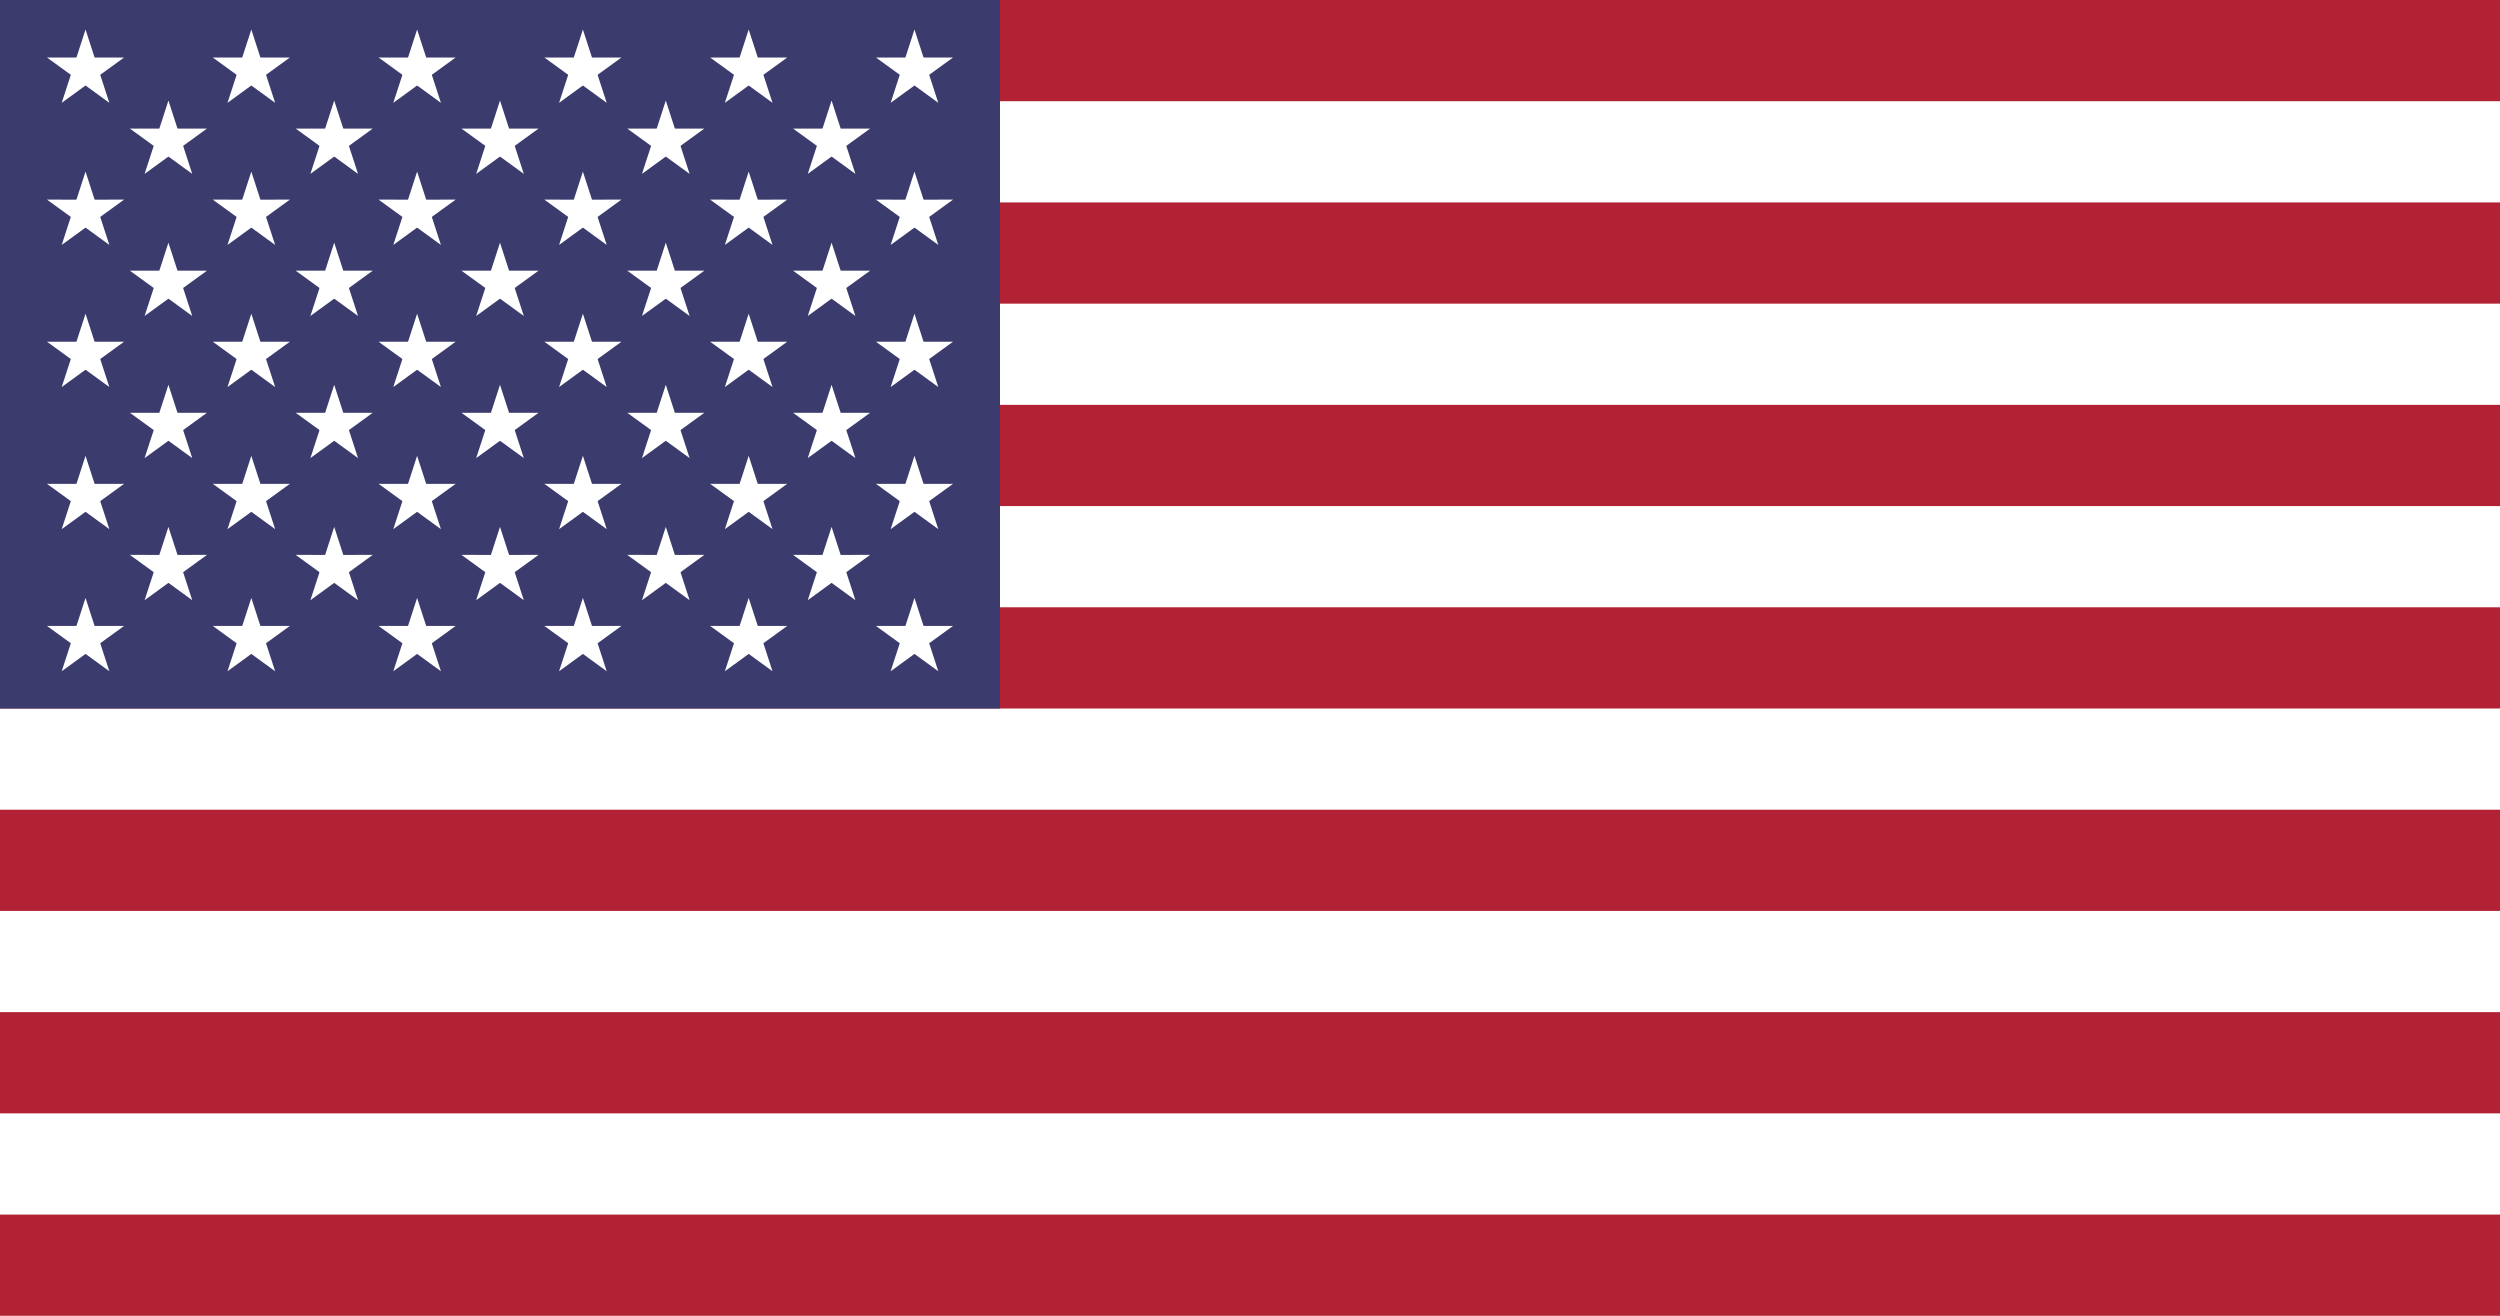
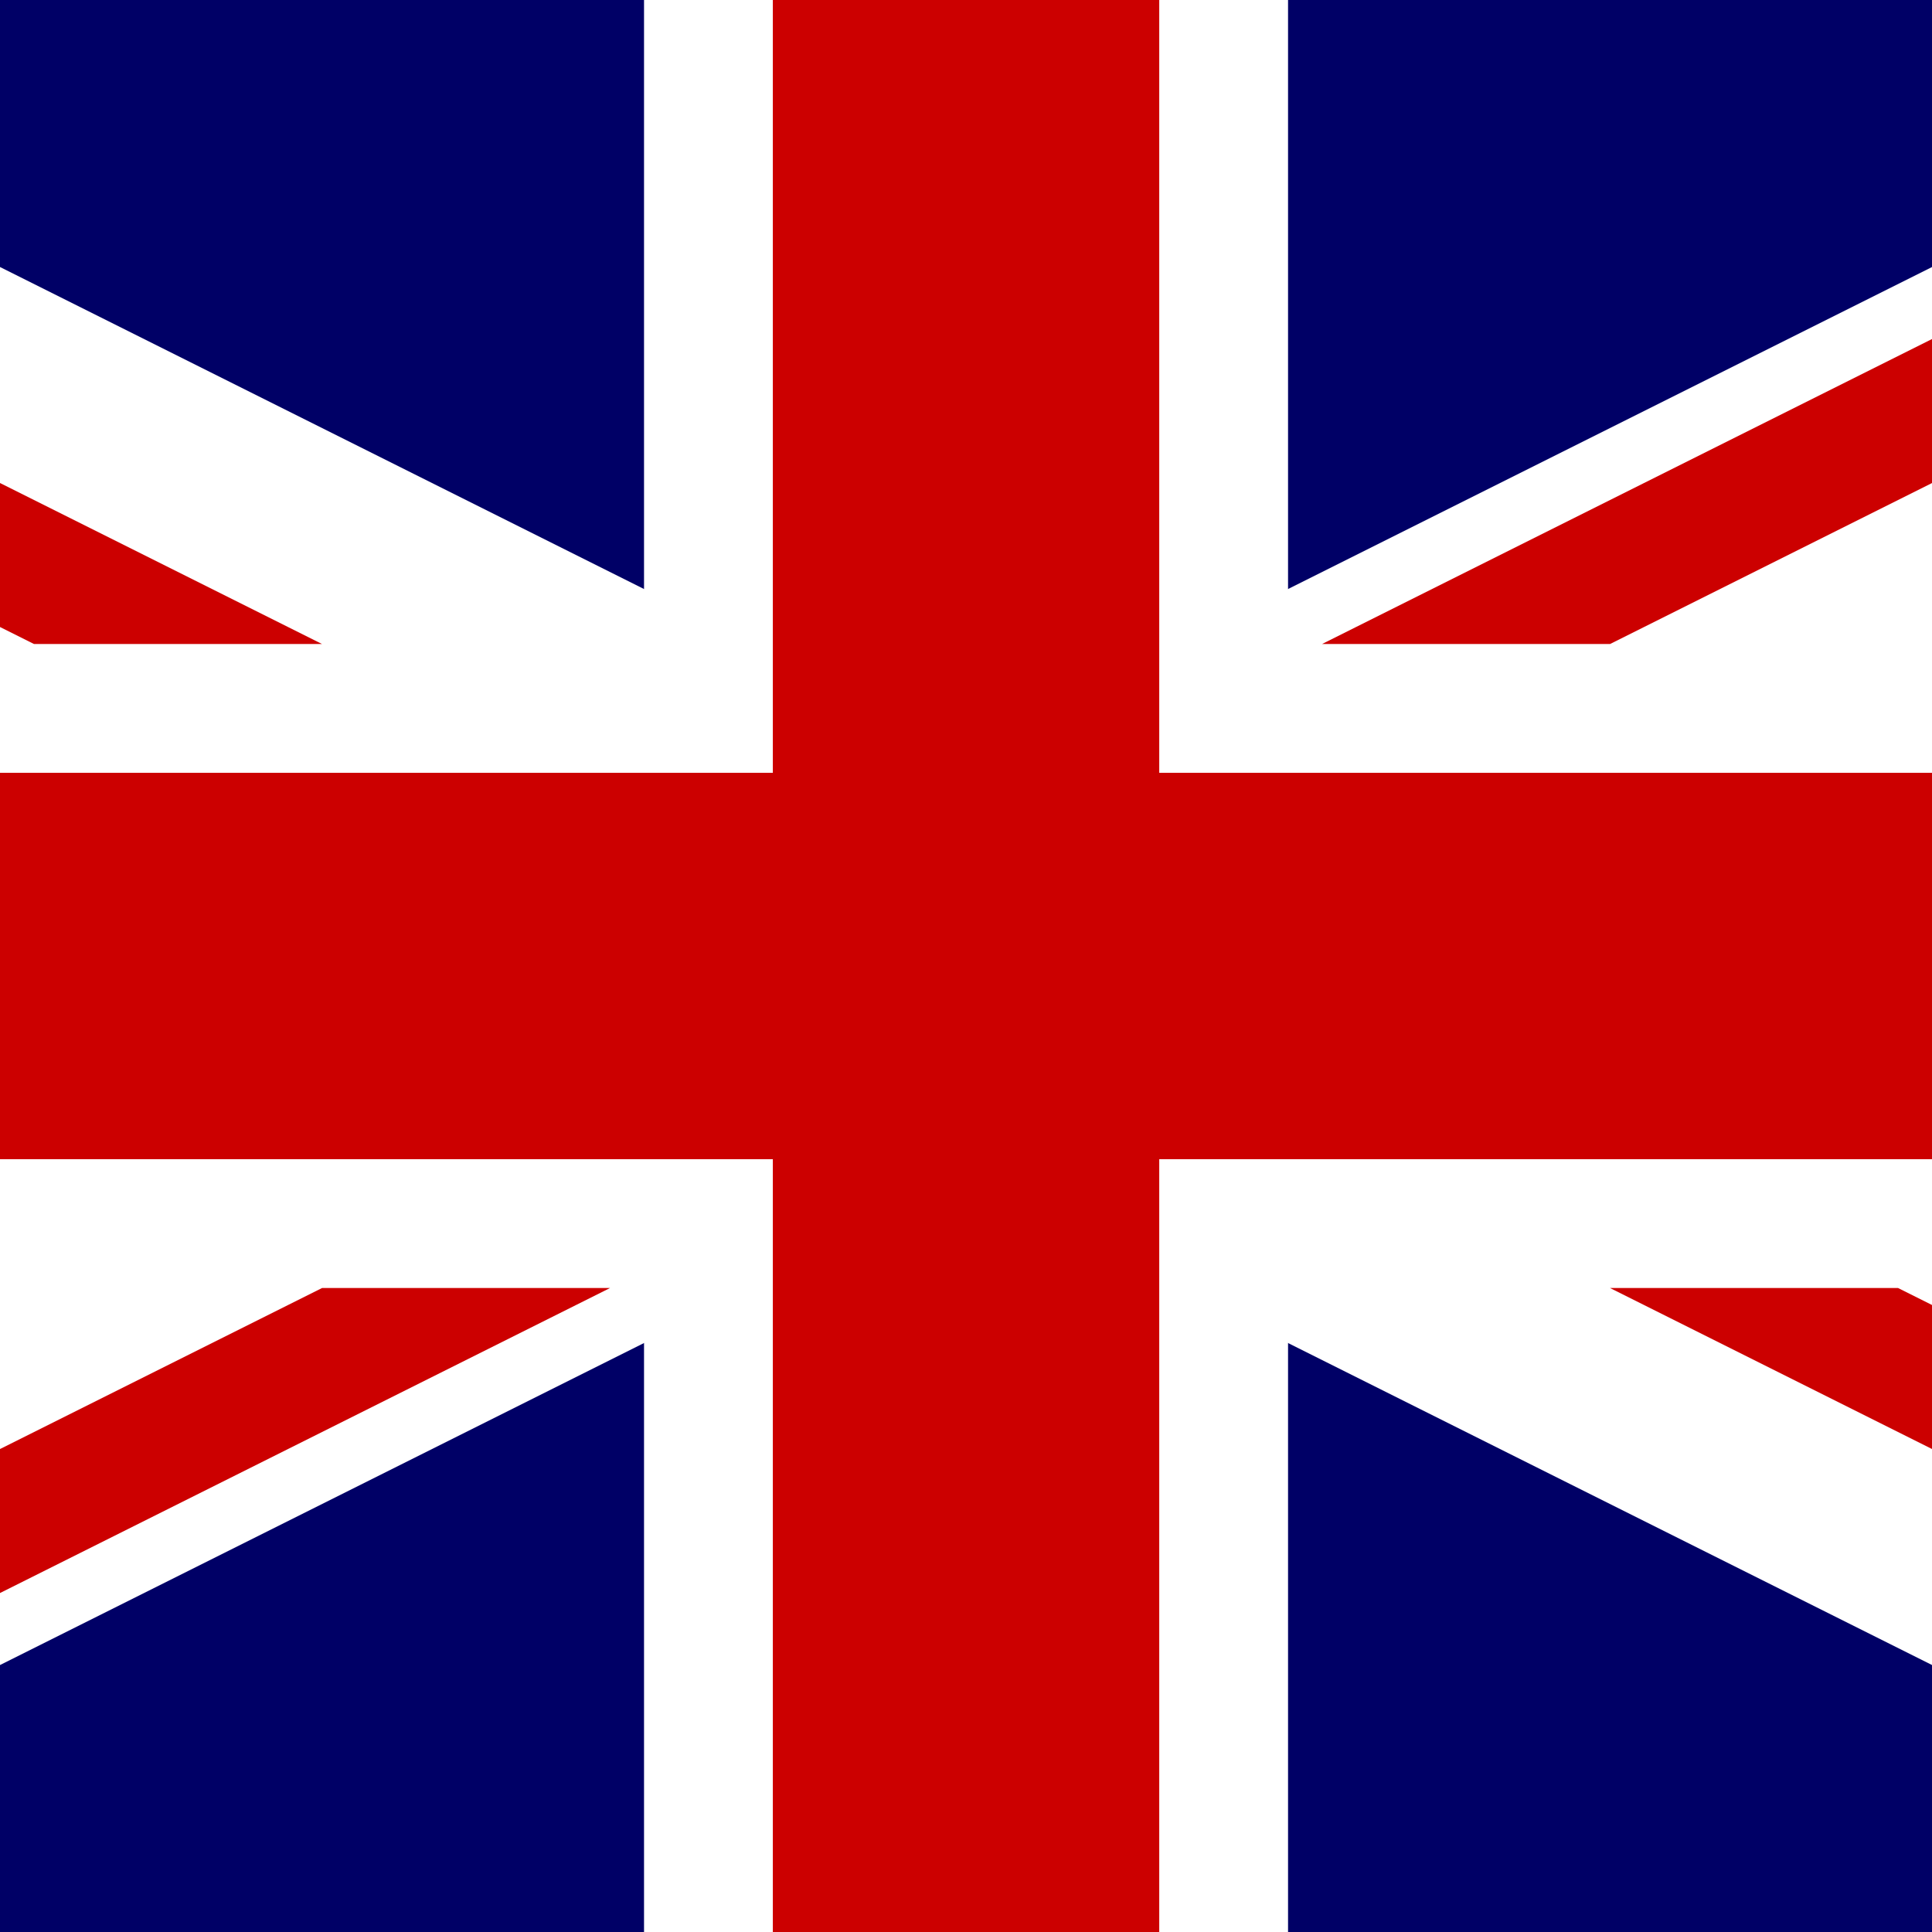
- <svg xmlns="http://www.w3.org/2000/svg" xmlns:xlink="http://www.w3.org/1999/xlink" width="1235" height="650">
+ <svg xmlns="http://www.w3.org/2000/svg" height="512" width="512" viewBox="0 0 512 512">
  <defs>
-     <polygon id="pt" points="-0.162,0 0,-0.5 0.162,0" transform="scale(0.0616)" fill="#FFF" />
-     <g id="star">
-       <use xlink:href="#pt" transform="rotate(-144)" />
-       <use xlink:href="#pt" transform="rotate(-72)" />
-       <use xlink:href="#pt" />
-       <use xlink:href="#pt" transform="rotate(72)" />
-       <use xlink:href="#pt" transform="rotate(144)" />
+     <clipPath id="a">
+       <path fill-opacity=".67" d="M250 0h500v500H250z" />
+     </clipPath>
+   </defs>
+   <g clip-path="url(#a)" transform="translate(-256) scale(1.024)">
+     <g stroke-width="1pt">
+       <path fill="#006" d="M0 0h1000.02v500.01H0z" />
+       <path d="M0 0v55.903l888.218 444.11h111.802V444.11L111.802.003H0zm1000.02 0v55.9L111.802 500.01H0v-55.9L888.218 0h111.802z" fill="#fff" />
+       <path d="M416.675 0v500.01h166.67V0h-166.67zM0 166.67v166.67h1000.02V166.67H0z" fill="#fff" />
+       <path d="M0 200.004v100.002h1000.02V200.004H0zM450.01 0v500.01h100V0h-100zM0 500.01l333.34-166.67h74.535L74.535 500.01H0zM0 0l333.34 166.67h-74.535L0 37.27V0zm592.145 166.67L925.485 0h74.535L666.68 166.67h-74.535zm407.875 333.34L666.68 333.34h74.535l258.805 129.403v37.267z" fill="#c00" />
    </g>
-     <g id="s5">
-       <use xlink:href="#star" x="-0.252" />
-       <use xlink:href="#star" x="-0.126" />
-       <use xlink:href="#star" />
-       <use xlink:href="#star" x="0.126" />
-       <use xlink:href="#star" x="0.252" />
-     </g>
-     <g id="s6">
-       <use xlink:href="#s5" x="-0.063" />
-       <use xlink:href="#star" x="0.315" />
-     </g>
-     <g id="x4">
-       <use xlink:href="#s6" />
-       <use xlink:href="#s5" y="0.054" />
-       <use xlink:href="#s6" y="0.108" />
-       <use xlink:href="#s5" y="0.162" />
-     </g>
-     <g id="u">
-       <use xlink:href="#x4" y="-0.216" />
-       <use xlink:href="#x4" />
-       <use xlink:href="#s6" y="0.216" />
-     </g>
-     <rect id="stripe" width="1235" height="50" fill="#B22234" />
-   </defs>
-   <rect width="1235" height="650" fill="#FFF" />
-   <use xlink:href="#stripe" />
-   <use xlink:href="#stripe" y="100" />
-   <use xlink:href="#stripe" y="200" />
-   <use xlink:href="#stripe" y="300" />
-   <use xlink:href="#stripe" y="400" />
-   <use xlink:href="#stripe" y="500" />
-   <use xlink:href="#stripe" y="600" />
-   <rect width="494" height="350" fill="#3C3B6E" />
-   <use xlink:href="#u" transform="translate(247,175) scale(650)" />
+   </g>
</svg>
